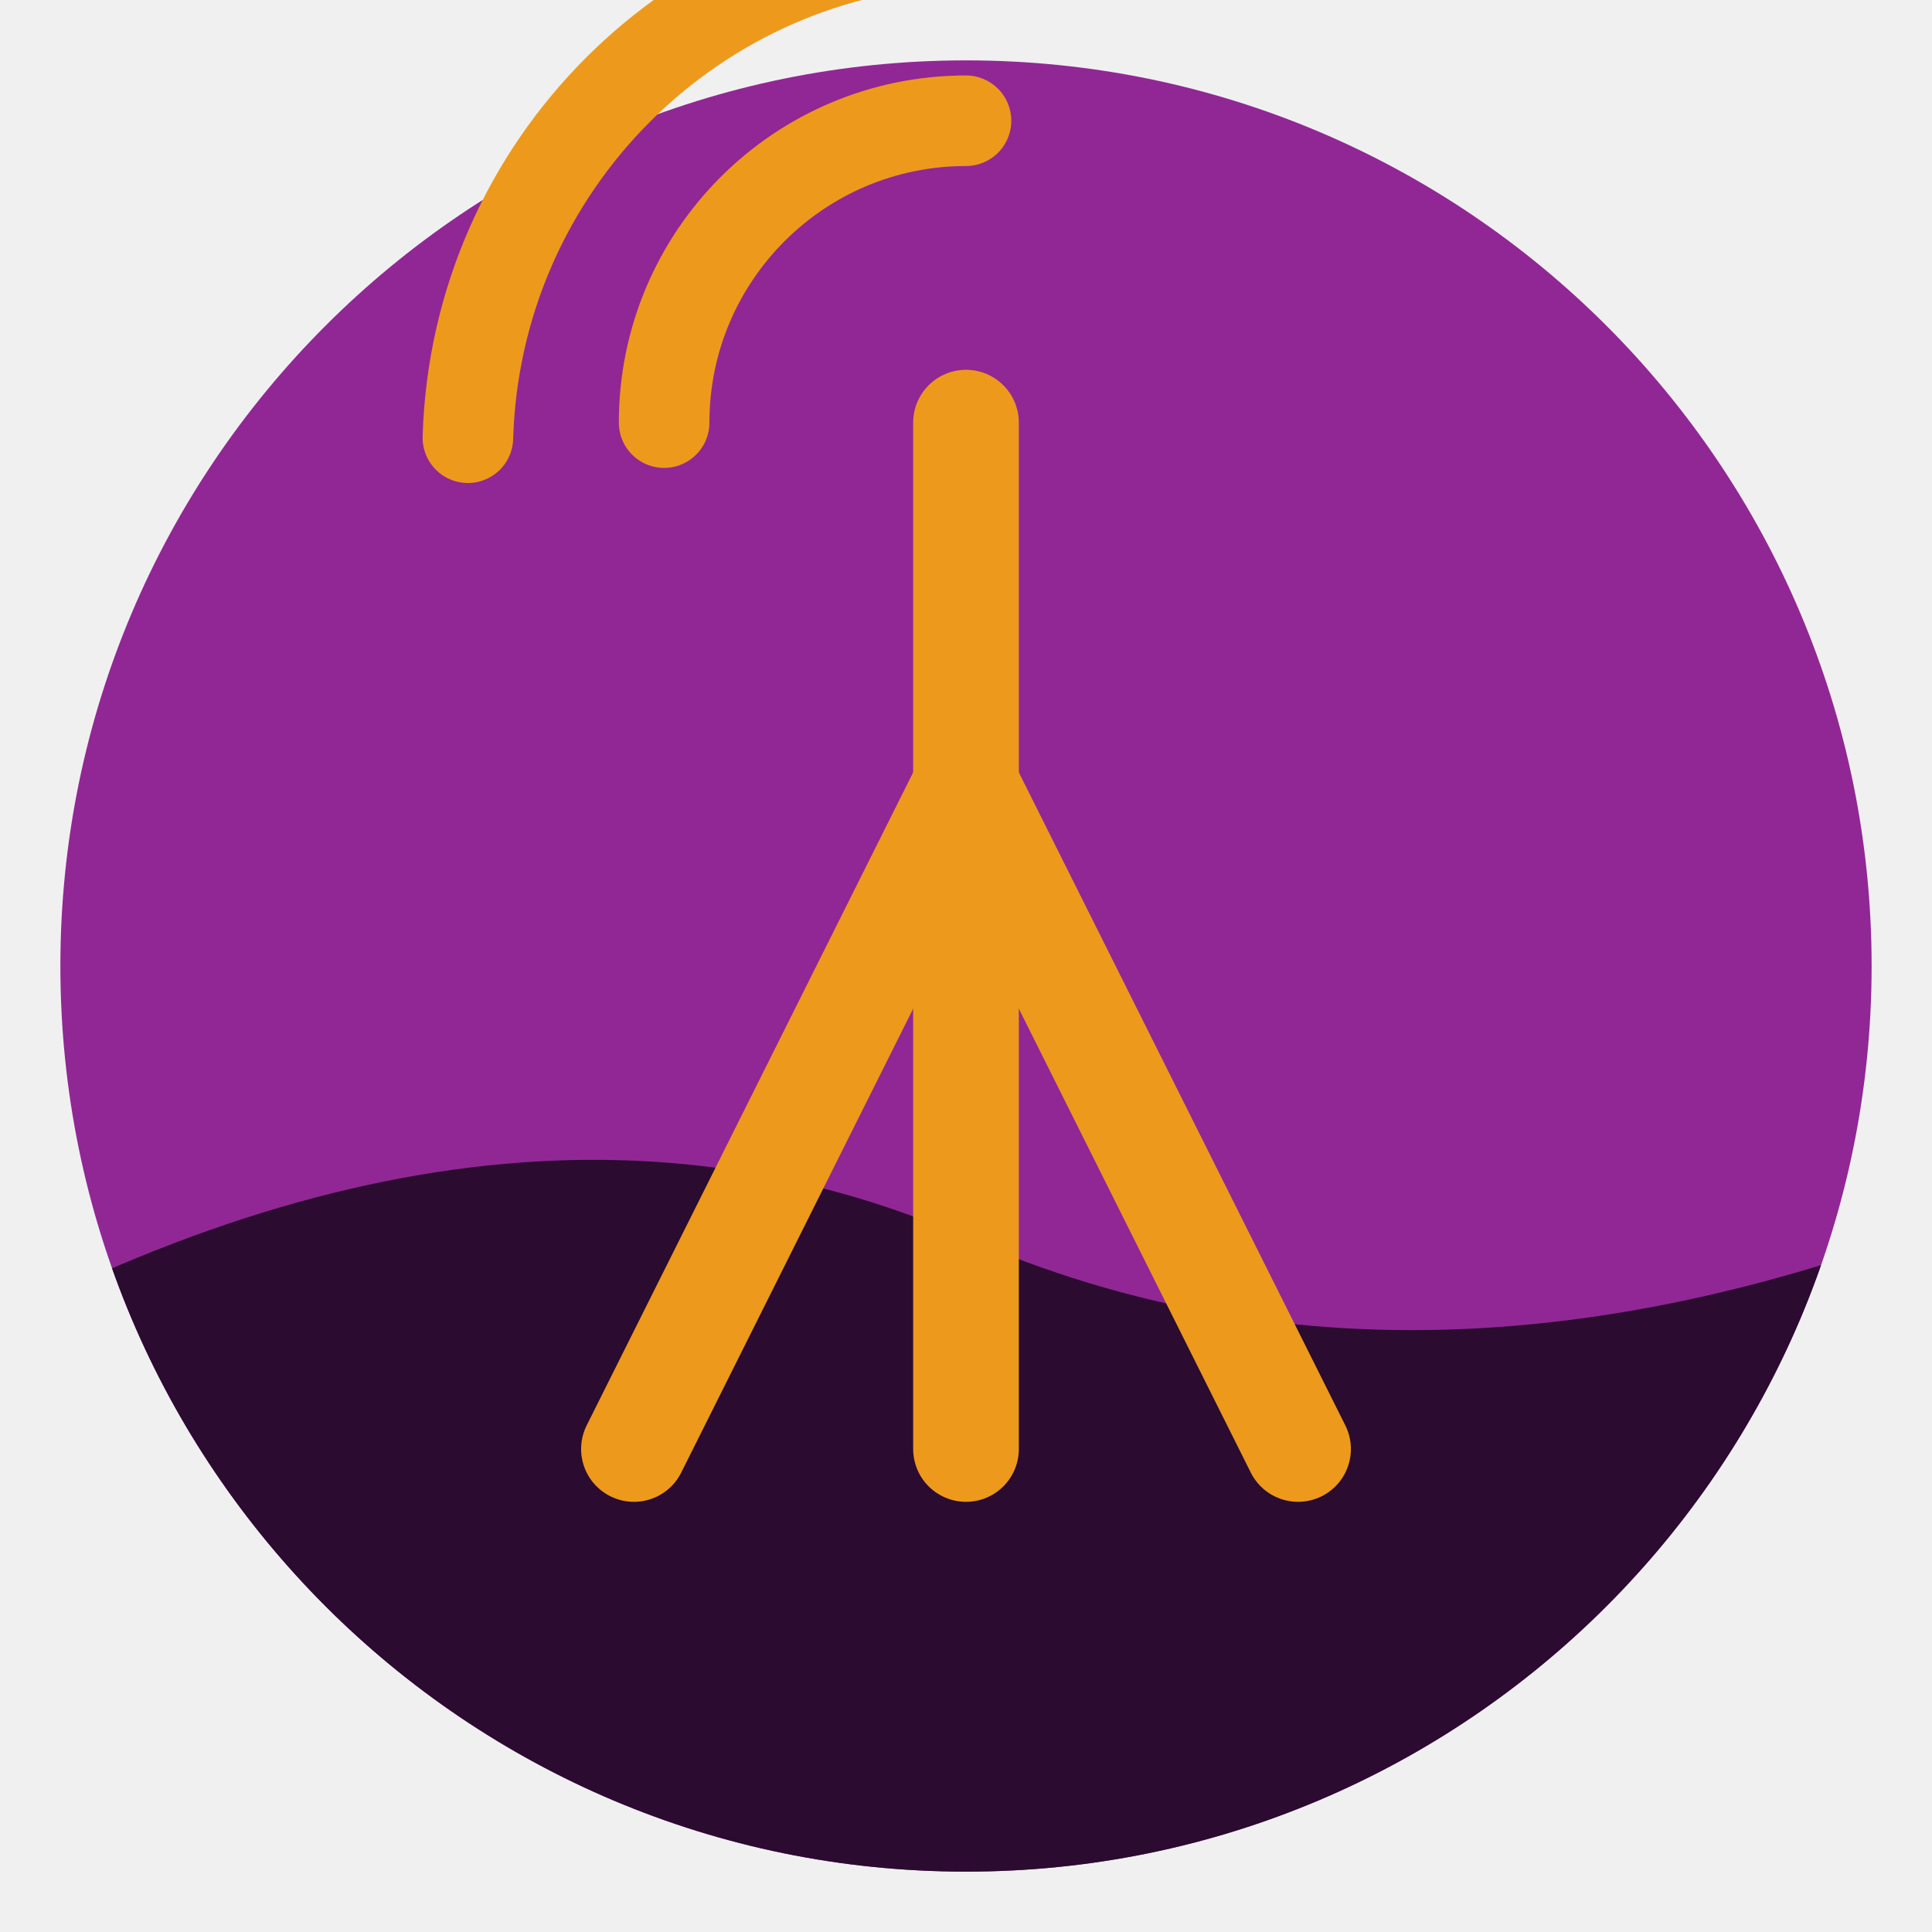
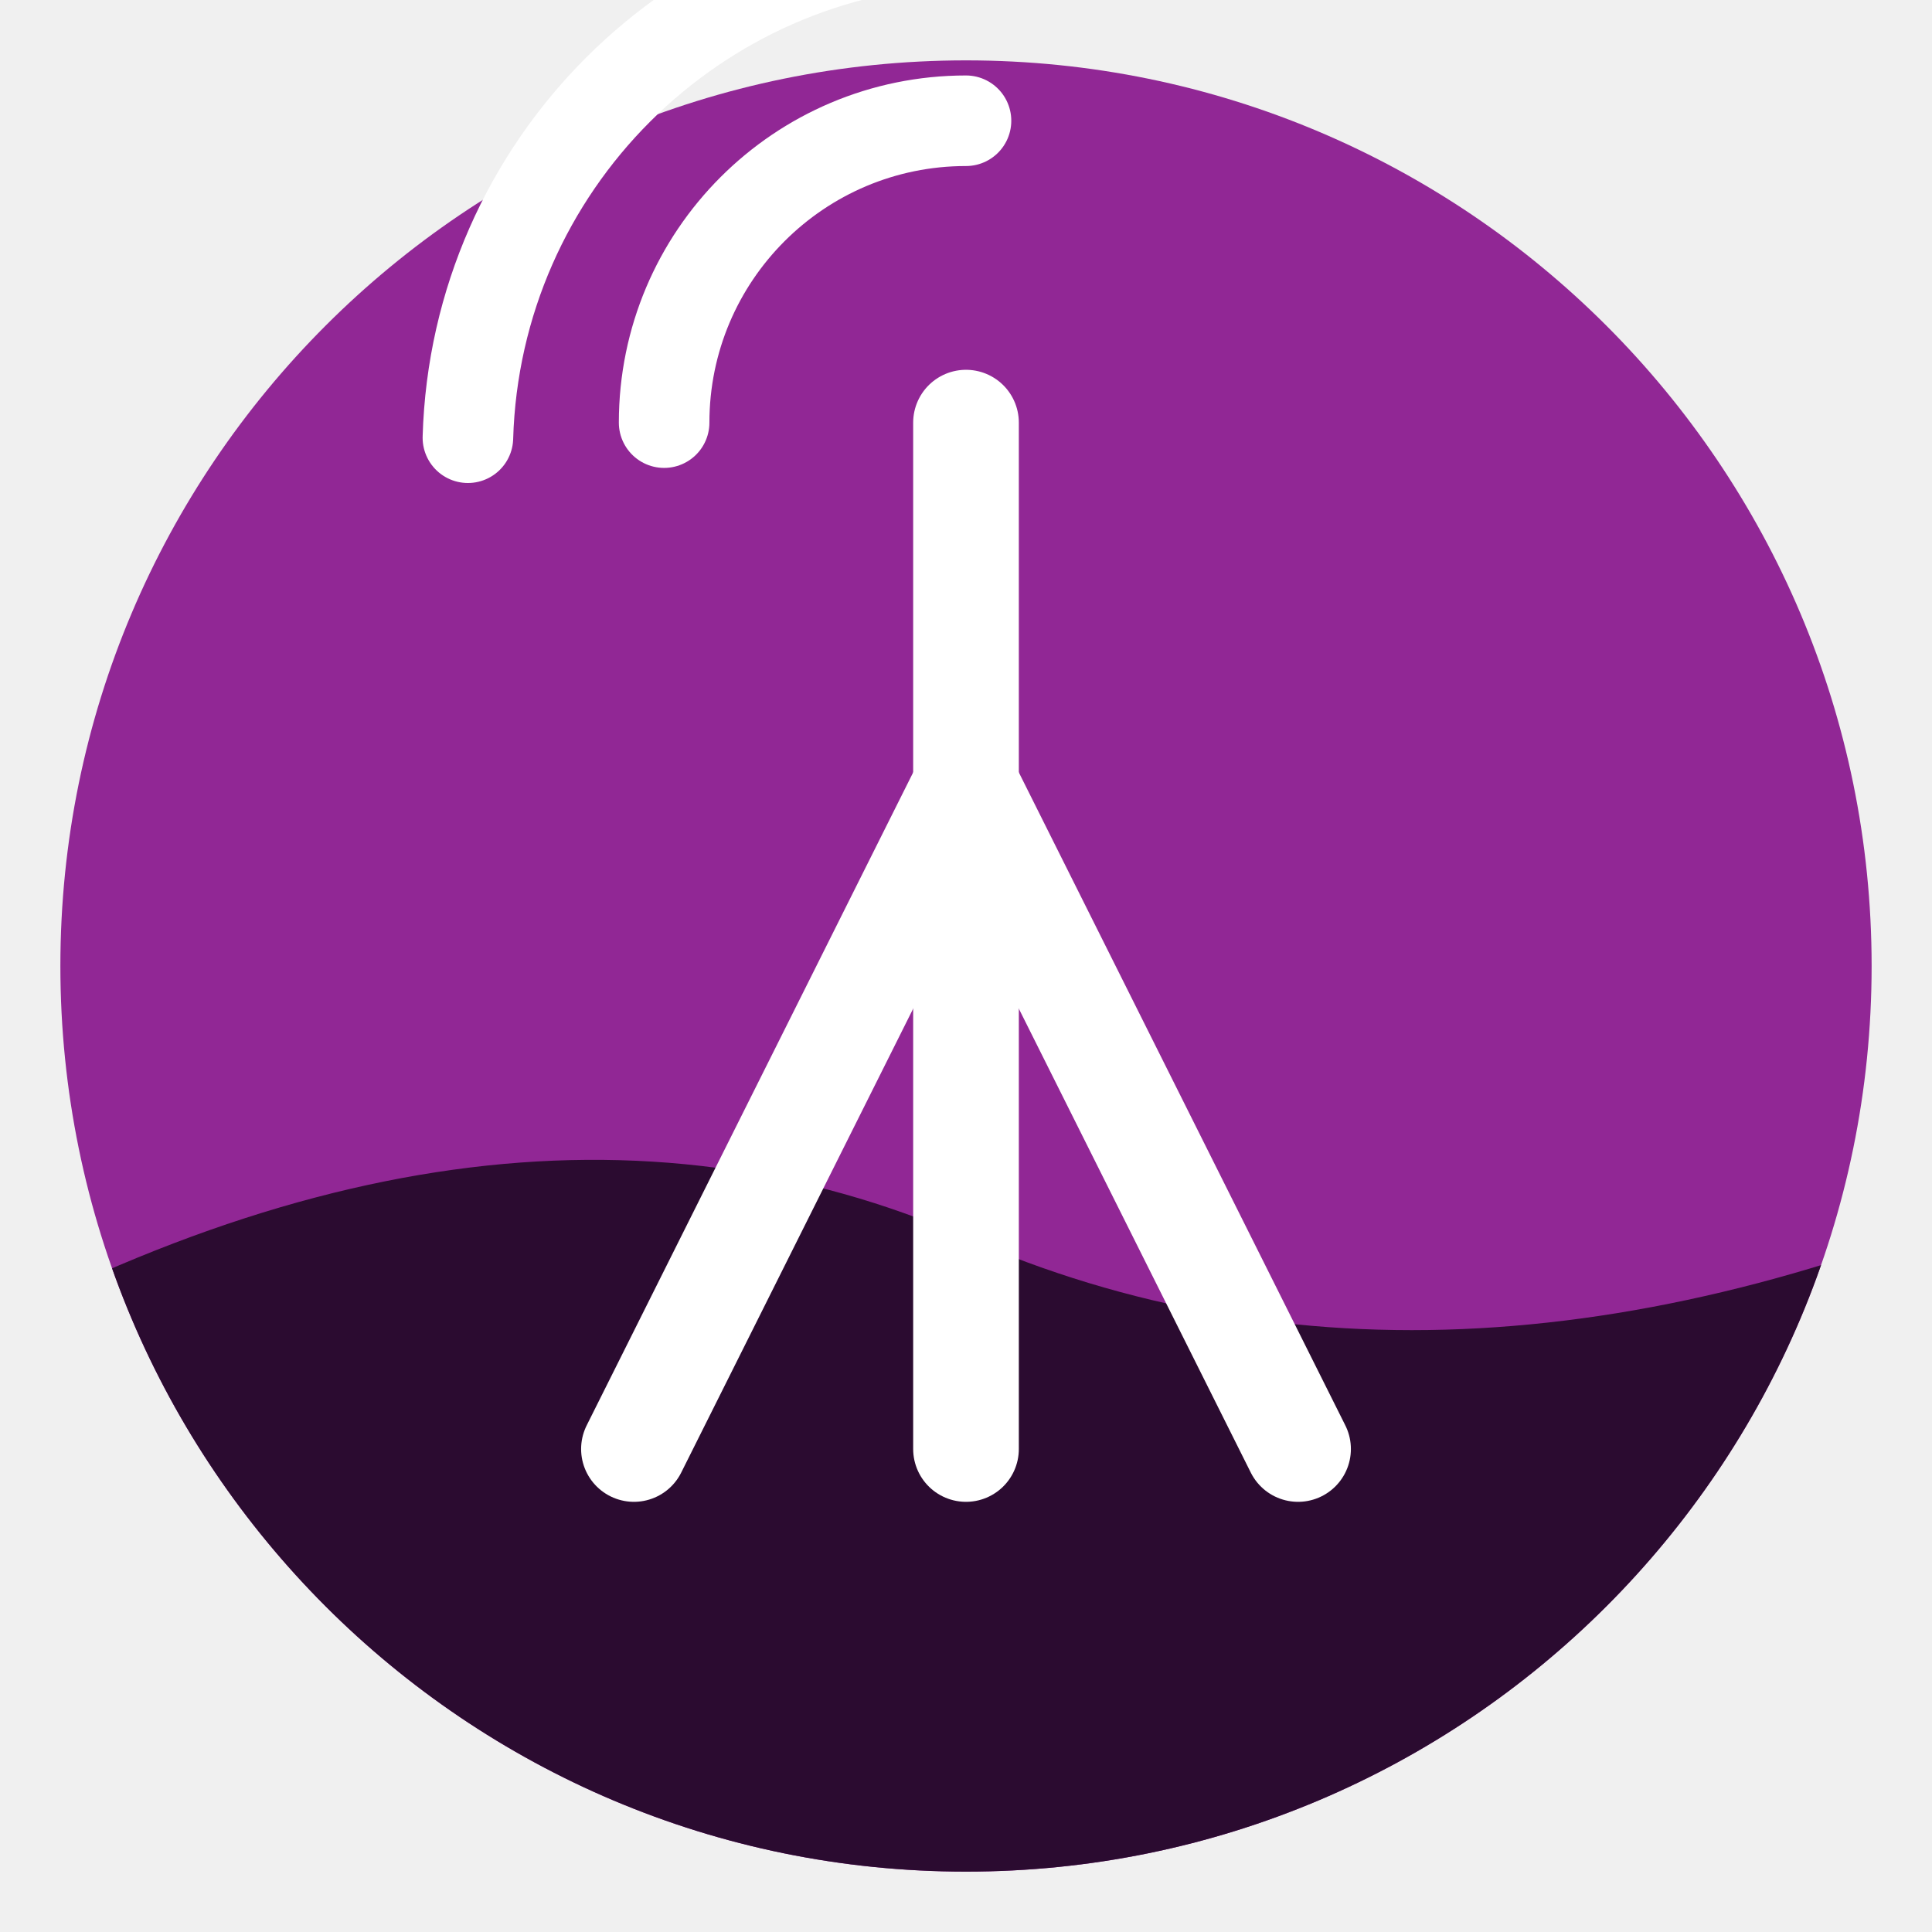
<svg xmlns="http://www.w3.org/2000/svg" viewBox="0 0 64 64" role="img" aria-label="Hammunition Hill">
  <defs>
    <clipPath id="hh-disc">
      <circle cx="32" cy="32" r="30" />
    </clipPath>
  </defs>
  <circle cx="32" cy="32" r="30" fill="#912795" />
  <path d="M-4 46 Q16 34 32 41 Q48 48 68 39 V68 H-4 Z" fill="#2b0b30" clip-path="url(#hh-disc)" />
-   <g stroke="#ed9a1c" stroke-width="3.5" stroke-linecap="round" fill="none">
+   <g stroke="#ffffff" stroke-width="3.5" stroke-linecap="round" fill="none">
    <path d="M32 14 V48" />
    <path d="M32 26 L21 48 M32 26 L43 48" />
  </g>
-   <g stroke="#ed9a1c" stroke-width="3" fill="none" stroke-linecap="round">
+   <g stroke="#ffffff" stroke-width="3" fill="none" stroke-linecap="round">
    <path d="M22 14 A10 10 0 0 1 32 4" />
    <path d="M15.5 14.5 A17 17 0 0 1 32 -2" />
  </g>
</svg>
